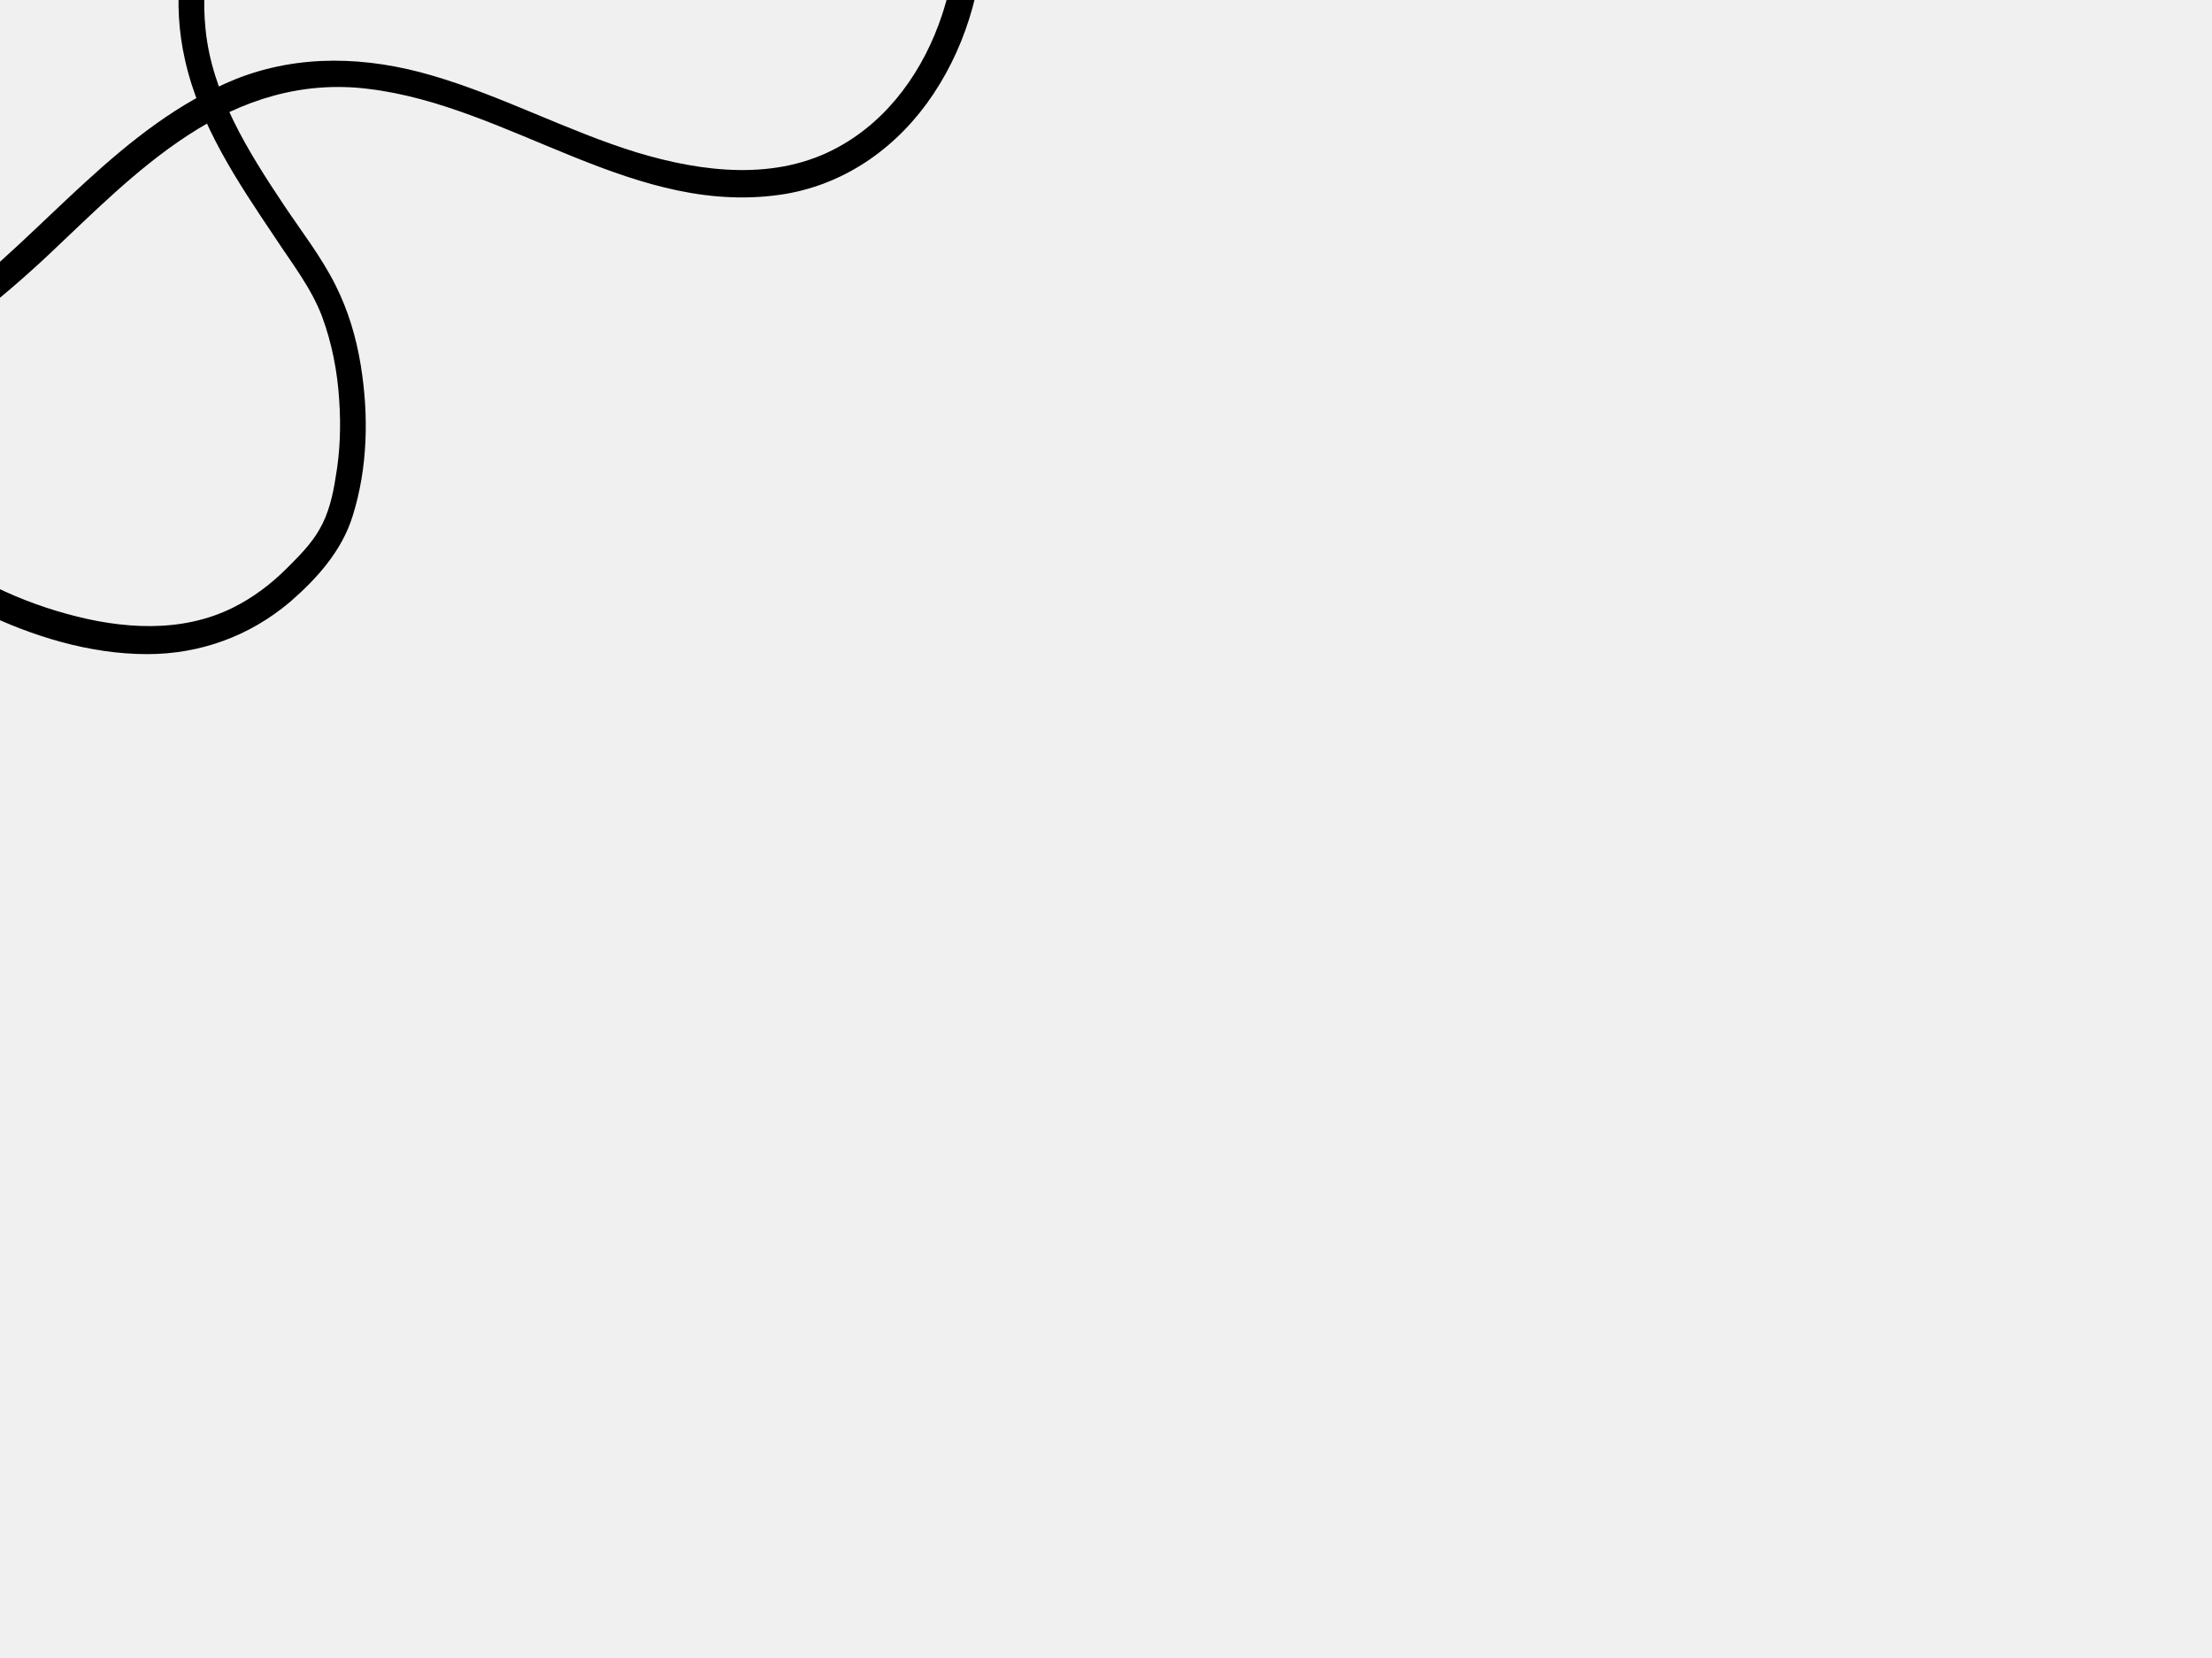
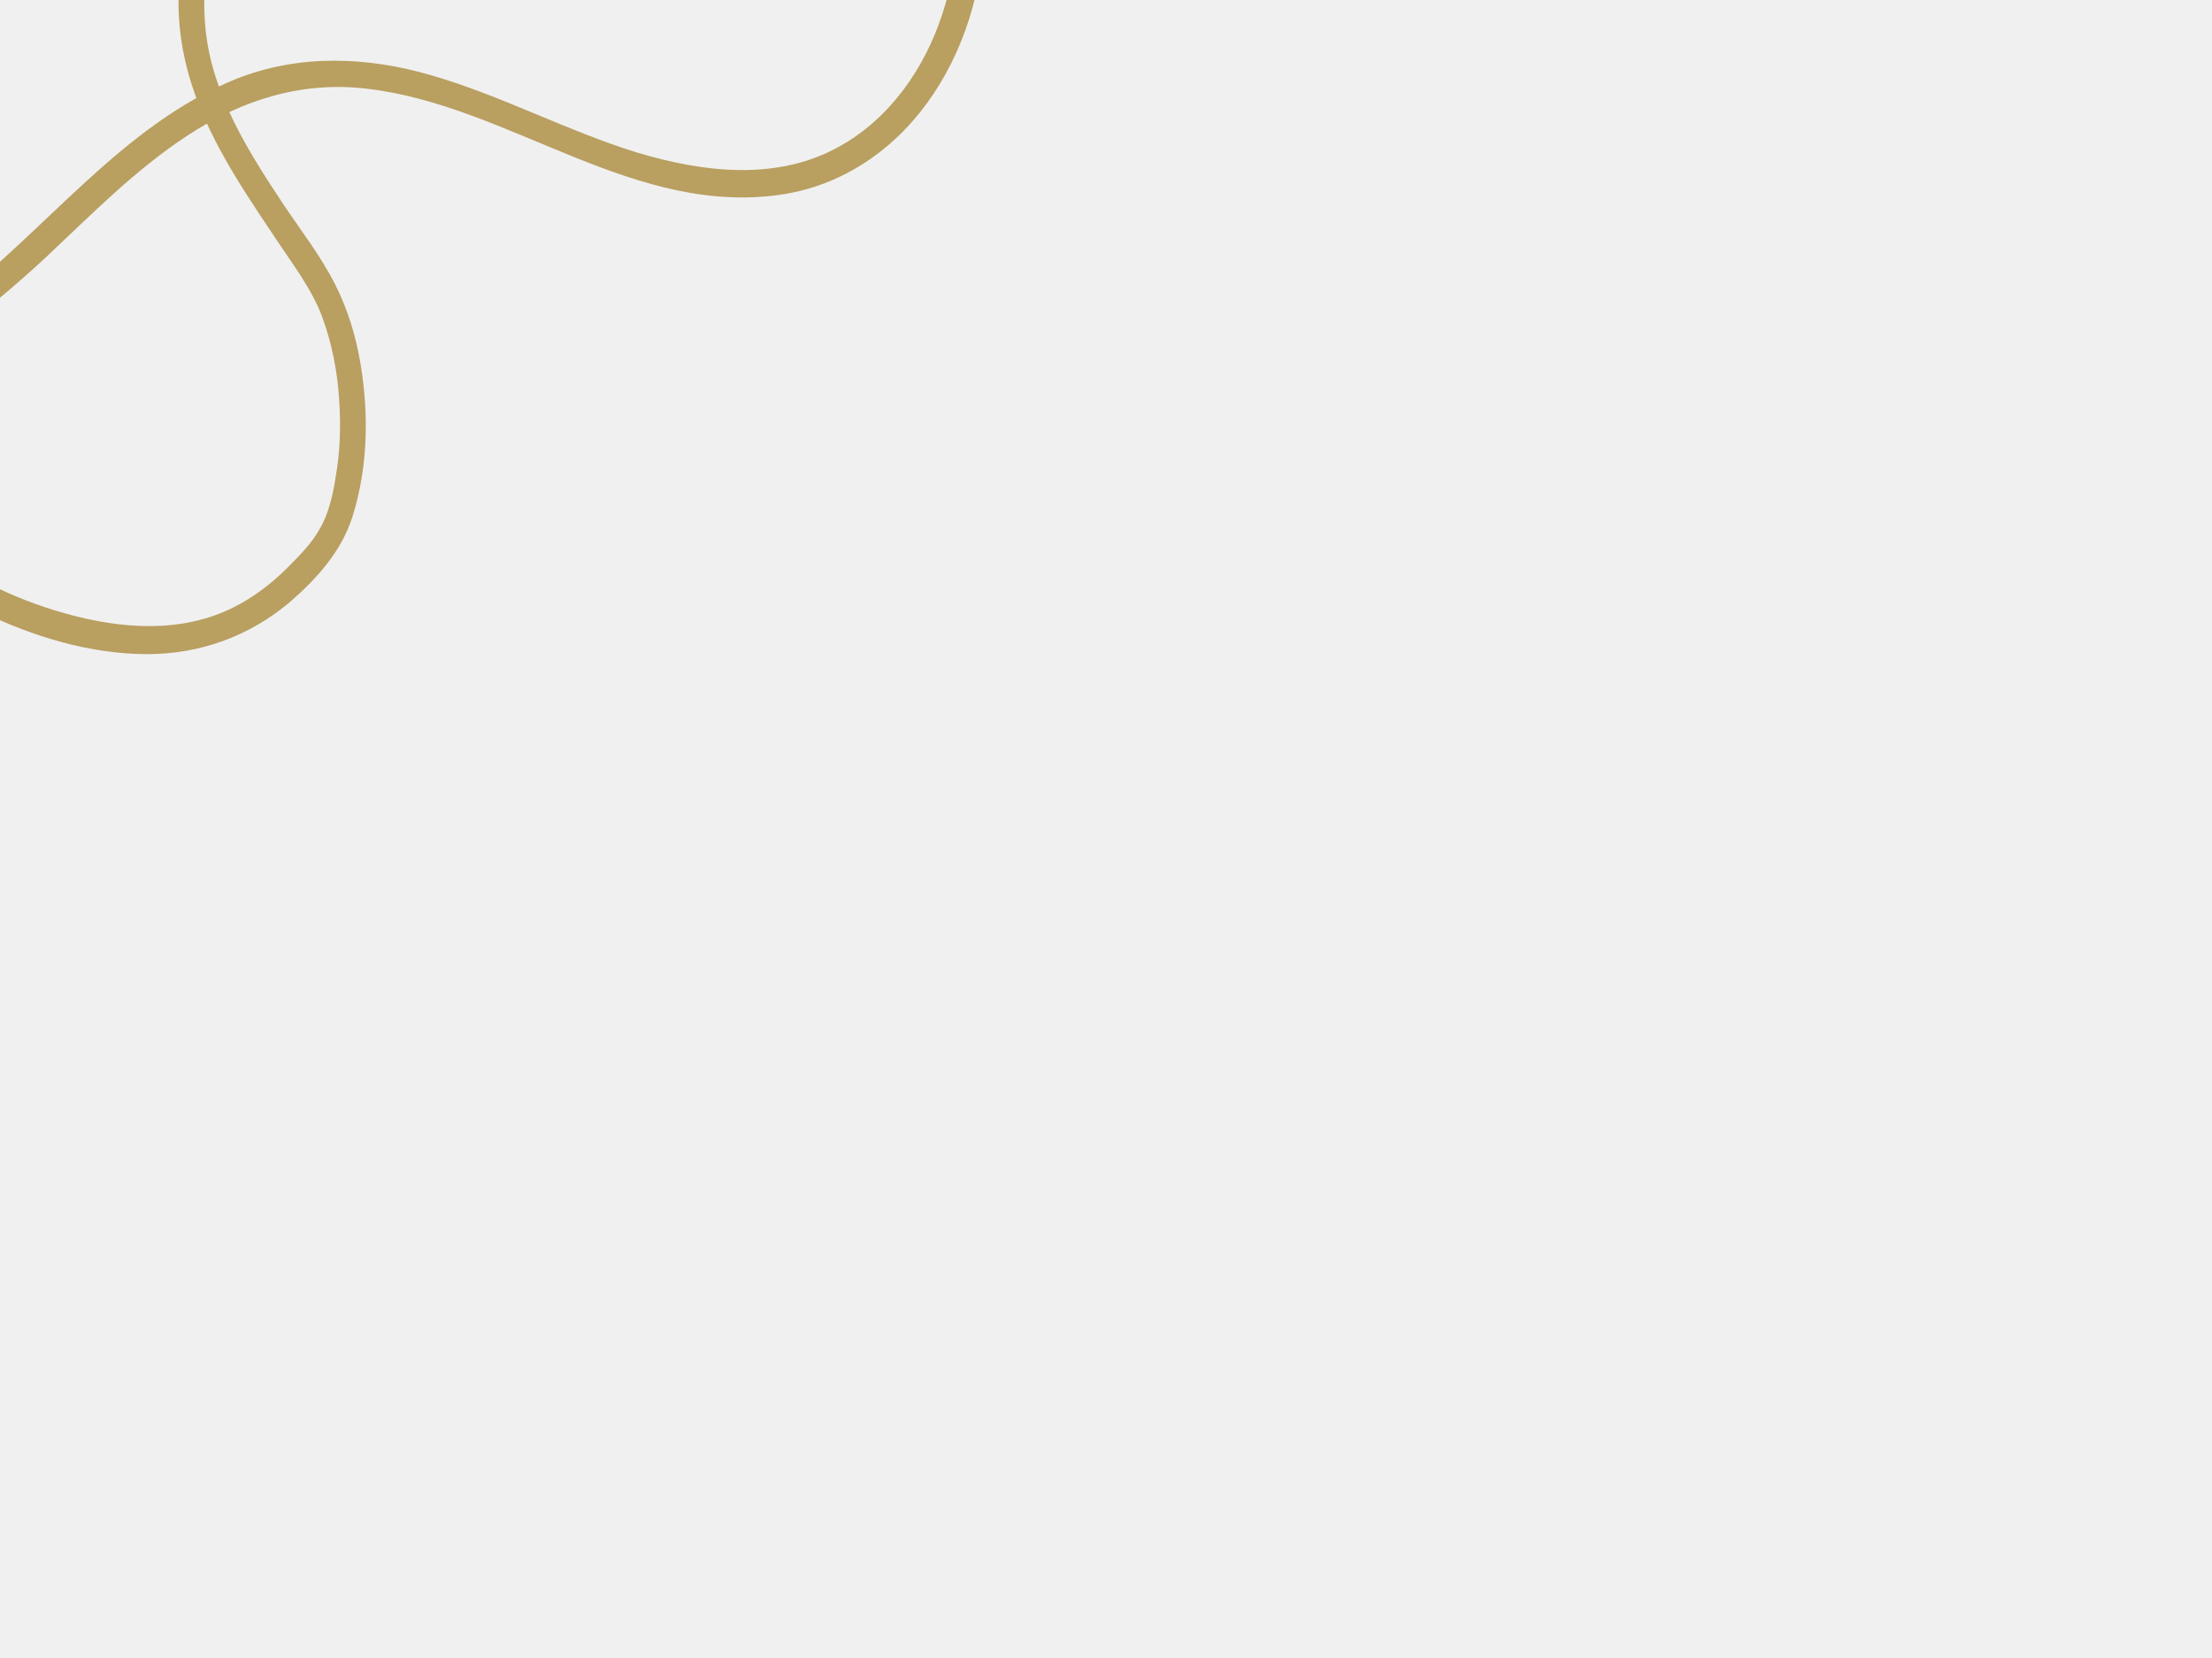
<svg xmlns="http://www.w3.org/2000/svg" width="197.2" height="147.8" overflow="visible">
  <g transform="translate(-70, -60) scale(0.8)">
-     <path fill="##b99f60" d="M100.6 27.6c-6.2.2-12.3 1.6-17.6 4.7-5.4 3.2-9.7 7.7-13.2 12.7-7.8 11.1-11.6 24.6-13 37.9-1.2 10.9-1.1 22.6 3.1 32.9 4.8 11.8 14 21.7 25.4 27.3 5.7 2.8 12.2 4.8 18.6 4.8 5.9 0 11.4-2 15.9-5.8 3-2.6 5.8-5.7 7-9.6 1.7-5.4 1.8-11.3.9-16.8-.5-3.1-1.4-6.1-2.8-8.9-1.6-3.2-3.8-6-5.8-9-4-6-8-12.4-8.7-19.6-.6-6 .7-12.4 4.1-17.4 1.7-2.5 4-4.5 6.8-5.9 3.2-1.6 6.8-2.2 10.2-2.9 3.4-.8 6.8-1.8 9.7-3.8 2.3-1.6 4.1-3.7 5.6-6.1 3-4.7 4.7-10.2 7.7-15 1.4-2.2 3.1-4.3 5.4-5.7 2.7-1.7 6-2.2 9.1-1.8 7.1.9 12.5 5.9 16 11.9 3.9 6.6 6.2 14.3 7.8 21.7 1.7 7.7 2.2 15.8-.3 23.4-2 6.1-5.9 11.7-11.6 14.8-6.9 3.8-15.1 2.8-22.4.6-7.8-2.4-15-6.3-22.9-8.6-7.2-2.1-14.7-2.4-21.8.4-12.8 5.2-21.2 17-32 25.1-11.6 8.7-25.9 14.5-40.6 13.3-13.7-1.2-26.4-8.5-32.8-20.9-6.6-12.8-6.3-28.1-3.9-42 2.4-14.5 7.7-29 18.4-39.4 4.5-4.4 9.6-8.2 15-11.2 2.1-1.2 4.2-2.3 6.4-3.1 2.3-.9 4.7-1.3 7.1-1.7C64.9 1.7 79.2 3.4 91.7 9c6 2.7 11.7 6.4 16.5 10.9 1.4 1.3 3.5-.8 2.1-2.1C100.1 8.3 86.9 2.6 73.1.7c-7-1-14-1-21 0-2.6.4-5.3.7-7.8 1.6-2.2.8-4.4 1.8-6.5 2.9-11.7 6.3-21.8 15.6-28 27.5-3.5 6.9-5.9 14.4-7.5 22C.8 62-.1 69.6 0 77.1c.2 13.9 4.4 28.5 15.4 37.8 10.7 9 25.4 12 39 9.7 14.9-2.5 27.6-11 38.4-21.1 5-4.7 9.8-9.6 15.6-13.4 6.1-4 12.8-6.1 20.1-5.2 16 1.9 29.8 14.5 46.6 11.7 6.9-1.2 12.6-5.4 16.4-11.1 4-6 5.8-13.1 5.7-20.3 0-8.4-2.2-16.7-4.9-24.6-2.4-6.8-5.5-13.7-11-18.5-5-4.3-12.1-6.8-18.6-5.1-5.9 1.5-9.7 6.3-12.3 11.5-2.5 4.9-4.3 10.5-8.1 14.8-4.8 5.4-12.1 5.5-18.5 7.5-6.2 1.9-11.1 6.2-13.8 12.2-2.6 5.8-3.3 12.4-1.9 18.6 1.6 7.3 5.9 13.7 10 19.8 1.9 2.9 4.1 5.7 5.3 8.9 1.1 3 1.7 6.1 1.9 9.3.2 2.9.1 5.8-.4 8.6-.3 2-.8 4.1-1.8 5.8-.9 1.6-2.3 3-3.6 4.3-1.8 1.8-3.8 3.3-6 4.4-5.8 2.9-12.5 2.4-18.6.7-6.2-1.7-12-4.7-16.9-8.7-9.6-7.7-16.3-18.8-18-31-1.6-11.8-.3-24.2 2.8-35.6 3.4-12.4 9.8-25.6 21.1-32.7 5.1-3.2 10.9-4.7 16.9-4.8 1.7 0 1.7-3-.2-3z" />
-     <path fill="##b99f60" d="M104.9 20.2c3.1-6.1 7.2-4.1 11.2-2.6 1.5.6 5.3 4.7 9.9 4.6 6.9-.1 21.9-.8 28.8-1.8-9.4 2.8-31.4 2-37.2 4 6.3 1.9 27 5.8 29.8 6.6-8.6-1-29.9-3.7-36.3-3.8-9.5-.2-6.2-7-6.2-7z" />
+     <path fill="#b99f60" d="M100.6 27.6c-6.2.2-12.3 1.6-17.6 4.7-5.4 3.2-9.7 7.7-13.2 12.7-7.8 11.1-11.6 24.6-13 37.9-1.2 10.9-1.1 22.6 3.1 32.9 4.8 11.8 14 21.7 25.4 27.3 5.7 2.8 12.2 4.8 18.6 4.8 5.9 0 11.4-2 15.9-5.8 3-2.6 5.8-5.7 7-9.6 1.7-5.4 1.8-11.3.9-16.8-.5-3.1-1.4-6.1-2.8-8.9-1.6-3.2-3.8-6-5.8-9-4-6-8-12.4-8.7-19.6-.6-6 .7-12.4 4.1-17.4 1.7-2.5 4-4.5 6.8-5.9 3.2-1.6 6.8-2.2 10.2-2.9 3.4-.8 6.8-1.8 9.7-3.8 2.3-1.6 4.1-3.7 5.6-6.1 3-4.7 4.7-10.2 7.7-15 1.4-2.2 3.1-4.3 5.4-5.7 2.7-1.7 6-2.2 9.1-1.8 7.1.9 12.5 5.9 16 11.9 3.9 6.6 6.2 14.3 7.8 21.7 1.7 7.7 2.2 15.8-.3 23.4-2 6.1-5.9 11.7-11.6 14.8-6.9 3.8-15.1 2.8-22.4.6-7.8-2.4-15-6.3-22.9-8.6-7.2-2.1-14.7-2.4-21.8.4-12.8 5.2-21.2 17-32 25.1-11.6 8.7-25.9 14.5-40.6 13.3-13.7-1.2-26.4-8.5-32.8-20.9-6.6-12.8-6.3-28.1-3.9-42 2.4-14.5 7.7-29 18.4-39.4 4.5-4.4 9.6-8.2 15-11.2 2.1-1.2 4.2-2.3 6.4-3.1 2.3-.9 4.7-1.3 7.1-1.7C64.9 1.7 79.2 3.4 91.7 9c6 2.7 11.7 6.4 16.5 10.9 1.4 1.3 3.5-.8 2.1-2.1C100.1 8.3 86.9 2.6 73.1.7c-7-1-14-1-21 0-2.6.4-5.3.7-7.8 1.6-2.2.8-4.4 1.8-6.5 2.9-11.7 6.3-21.8 15.6-28 27.5-3.5 6.9-5.9 14.4-7.5 22C.8 62-.1 69.6 0 77.1c.2 13.9 4.4 28.5 15.4 37.8 10.7 9 25.4 12 39 9.7 14.9-2.5 27.6-11 38.4-21.1 5-4.7 9.8-9.6 15.6-13.4 6.1-4 12.8-6.1 20.1-5.2 16 1.9 29.8 14.5 46.6 11.7 6.9-1.2 12.6-5.4 16.4-11.1 4-6 5.8-13.1 5.7-20.3 0-8.4-2.2-16.7-4.9-24.6-2.4-6.8-5.5-13.7-11-18.5-5-4.3-12.1-6.8-18.6-5.1-5.9 1.5-9.7 6.3-12.3 11.5-2.5 4.9-4.3 10.5-8.1 14.8-4.8 5.4-12.1 5.5-18.5 7.5-6.2 1.9-11.1 6.2-13.8 12.2-2.6 5.8-3.3 12.4-1.9 18.6 1.6 7.3 5.9 13.7 10 19.8 1.9 2.9 4.1 5.7 5.3 8.9 1.1 3 1.7 6.1 1.9 9.3.2 2.9.1 5.8-.4 8.6-.3 2-.8 4.1-1.8 5.8-.9 1.6-2.3 3-3.6 4.3-1.8 1.8-3.8 3.3-6 4.4-5.8 2.9-12.5 2.4-18.6.7-6.2-1.7-12-4.7-16.9-8.7-9.6-7.7-16.3-18.8-18-31-1.6-11.8-.3-24.2 2.8-35.6 3.4-12.4 9.8-25.6 21.1-32.7 5.1-3.2 10.9-4.7 16.9-4.8 1.7 0 1.7-3-.2-3z" />
+     <path fill="#b99f60" d="M104.9 20.2c3.1-6.1 7.2-4.1 11.2-2.6 1.5.6 5.3 4.7 9.9 4.6 6.9-.1 21.9-.8 28.8-1.8-9.4 2.8-31.4 2-37.2 4 6.3 1.9 27 5.8 29.8 6.6-8.6-1-29.9-3.7-36.3-3.8-9.5-.2-6.2-7-6.2-7z" />
    <path d="M114.3 19.5c1.9 0 1.9-3 0-3s-1.9 3 0 3z" fill="#fff" />
  </g>
</svg>
